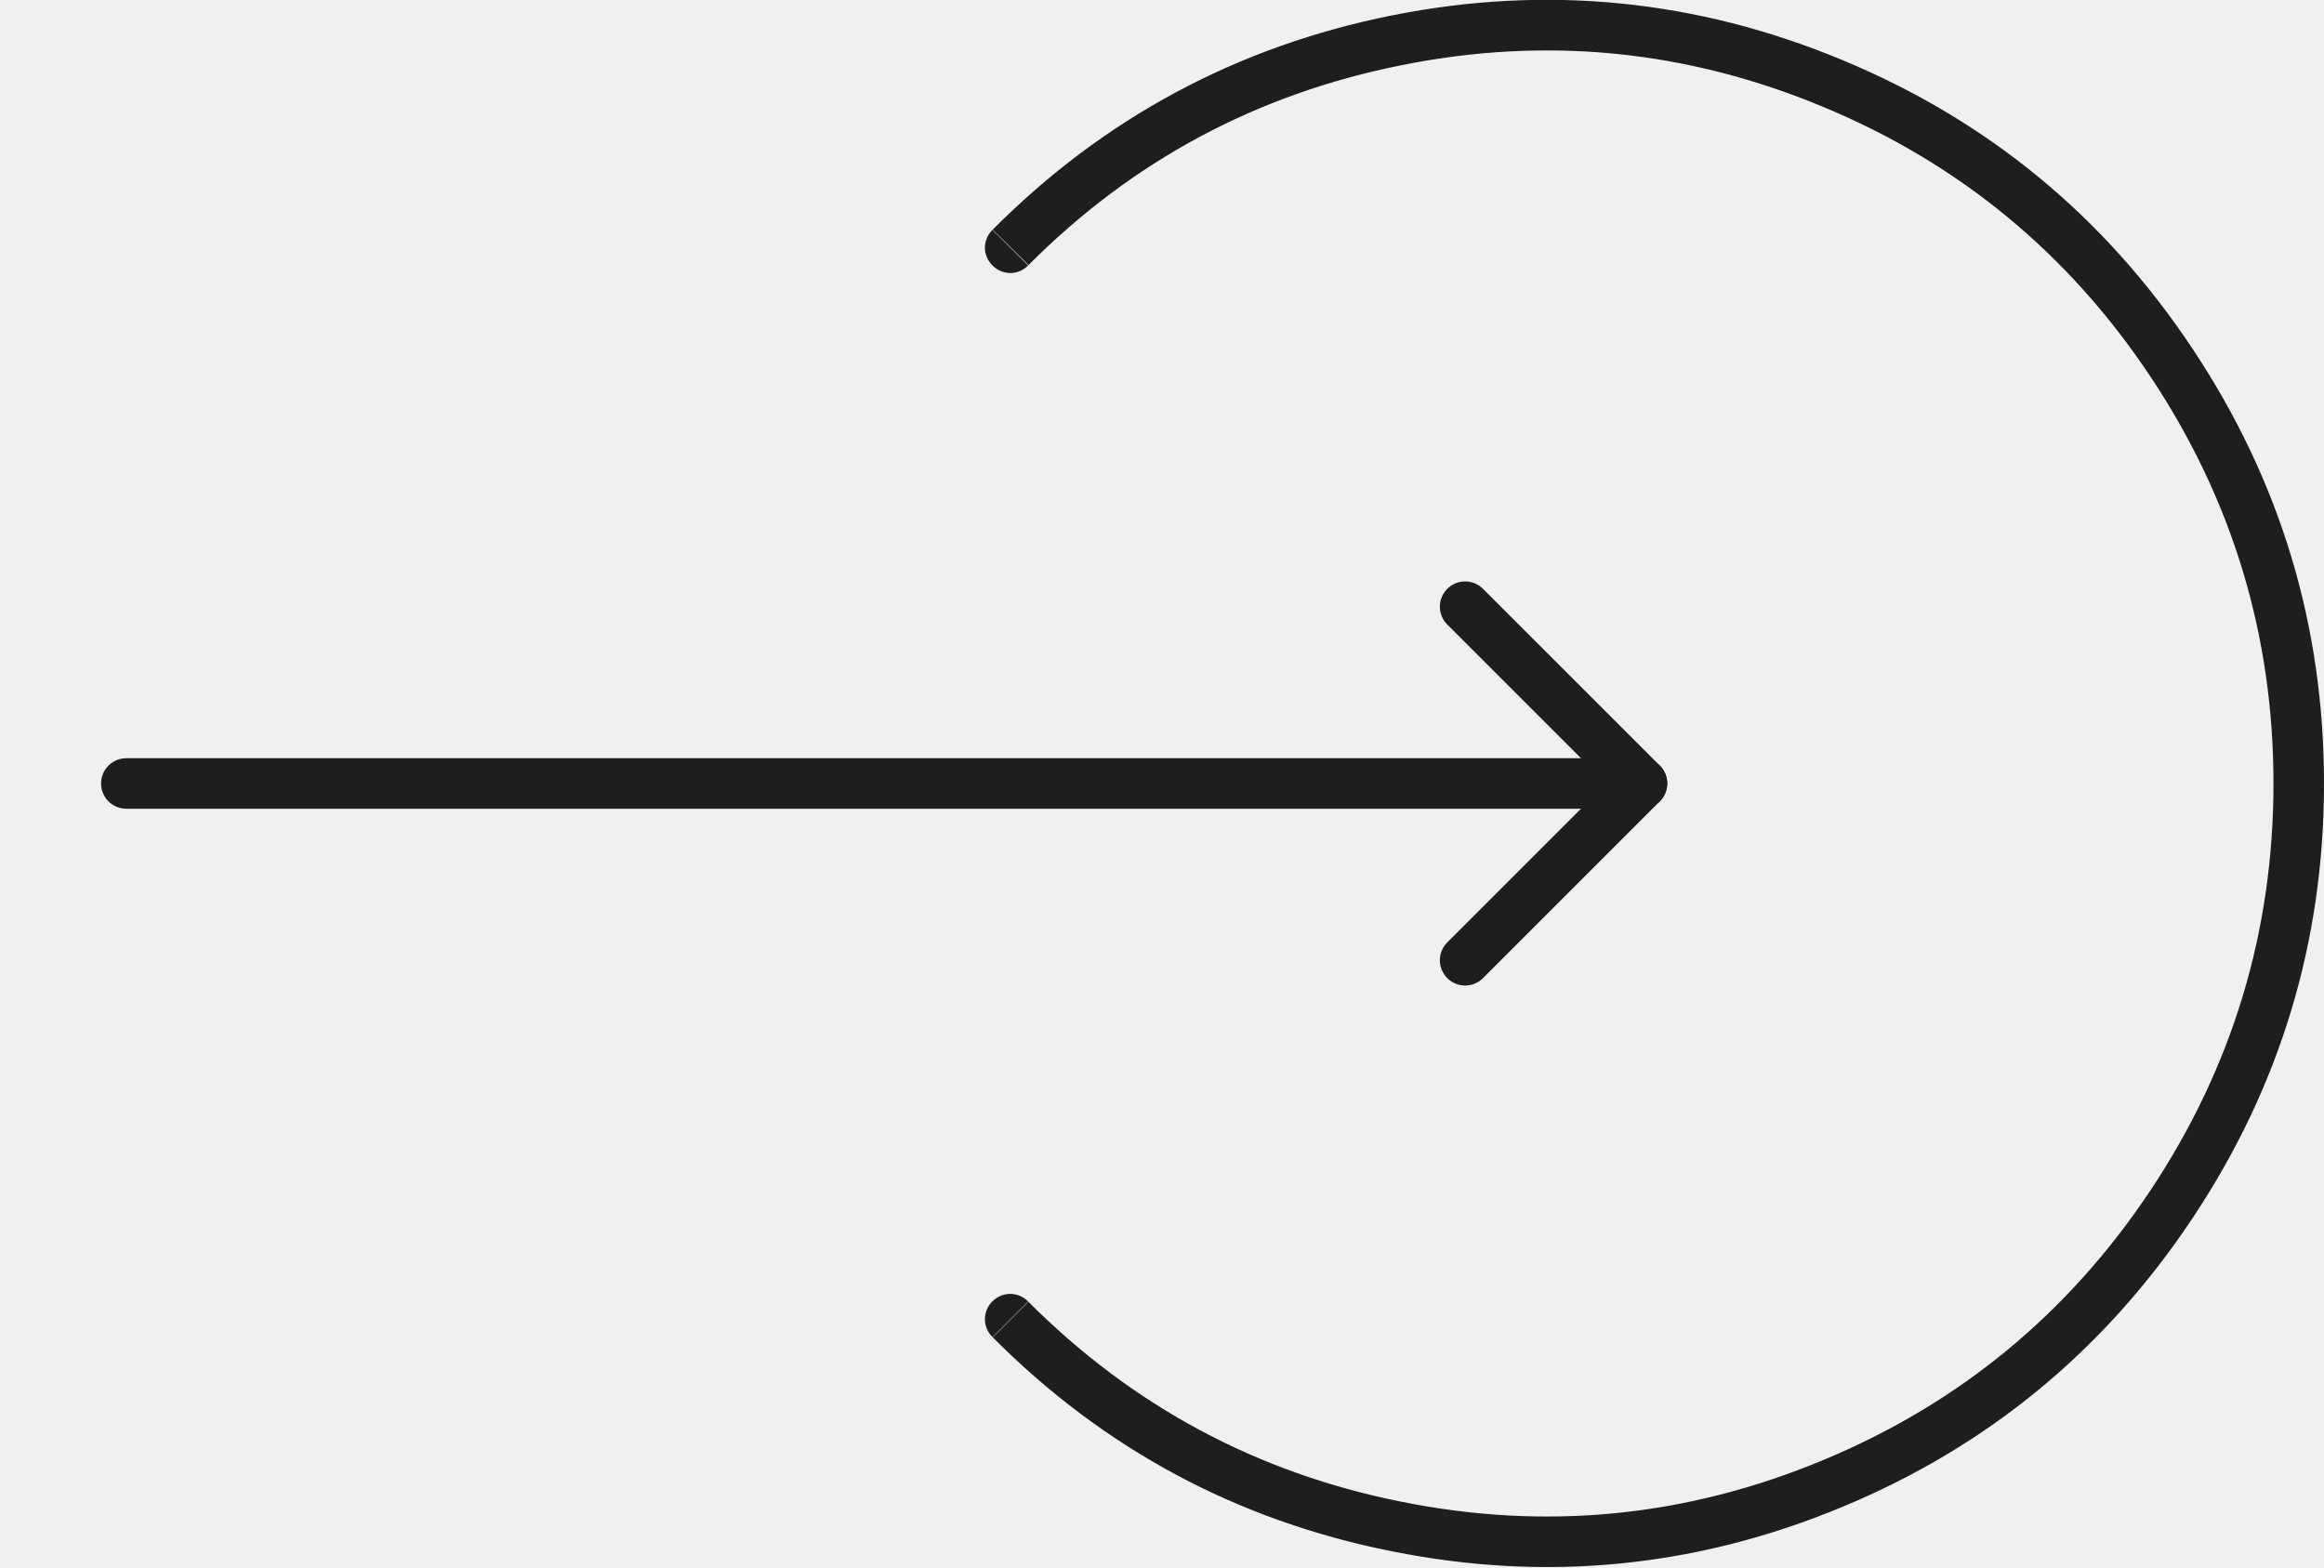
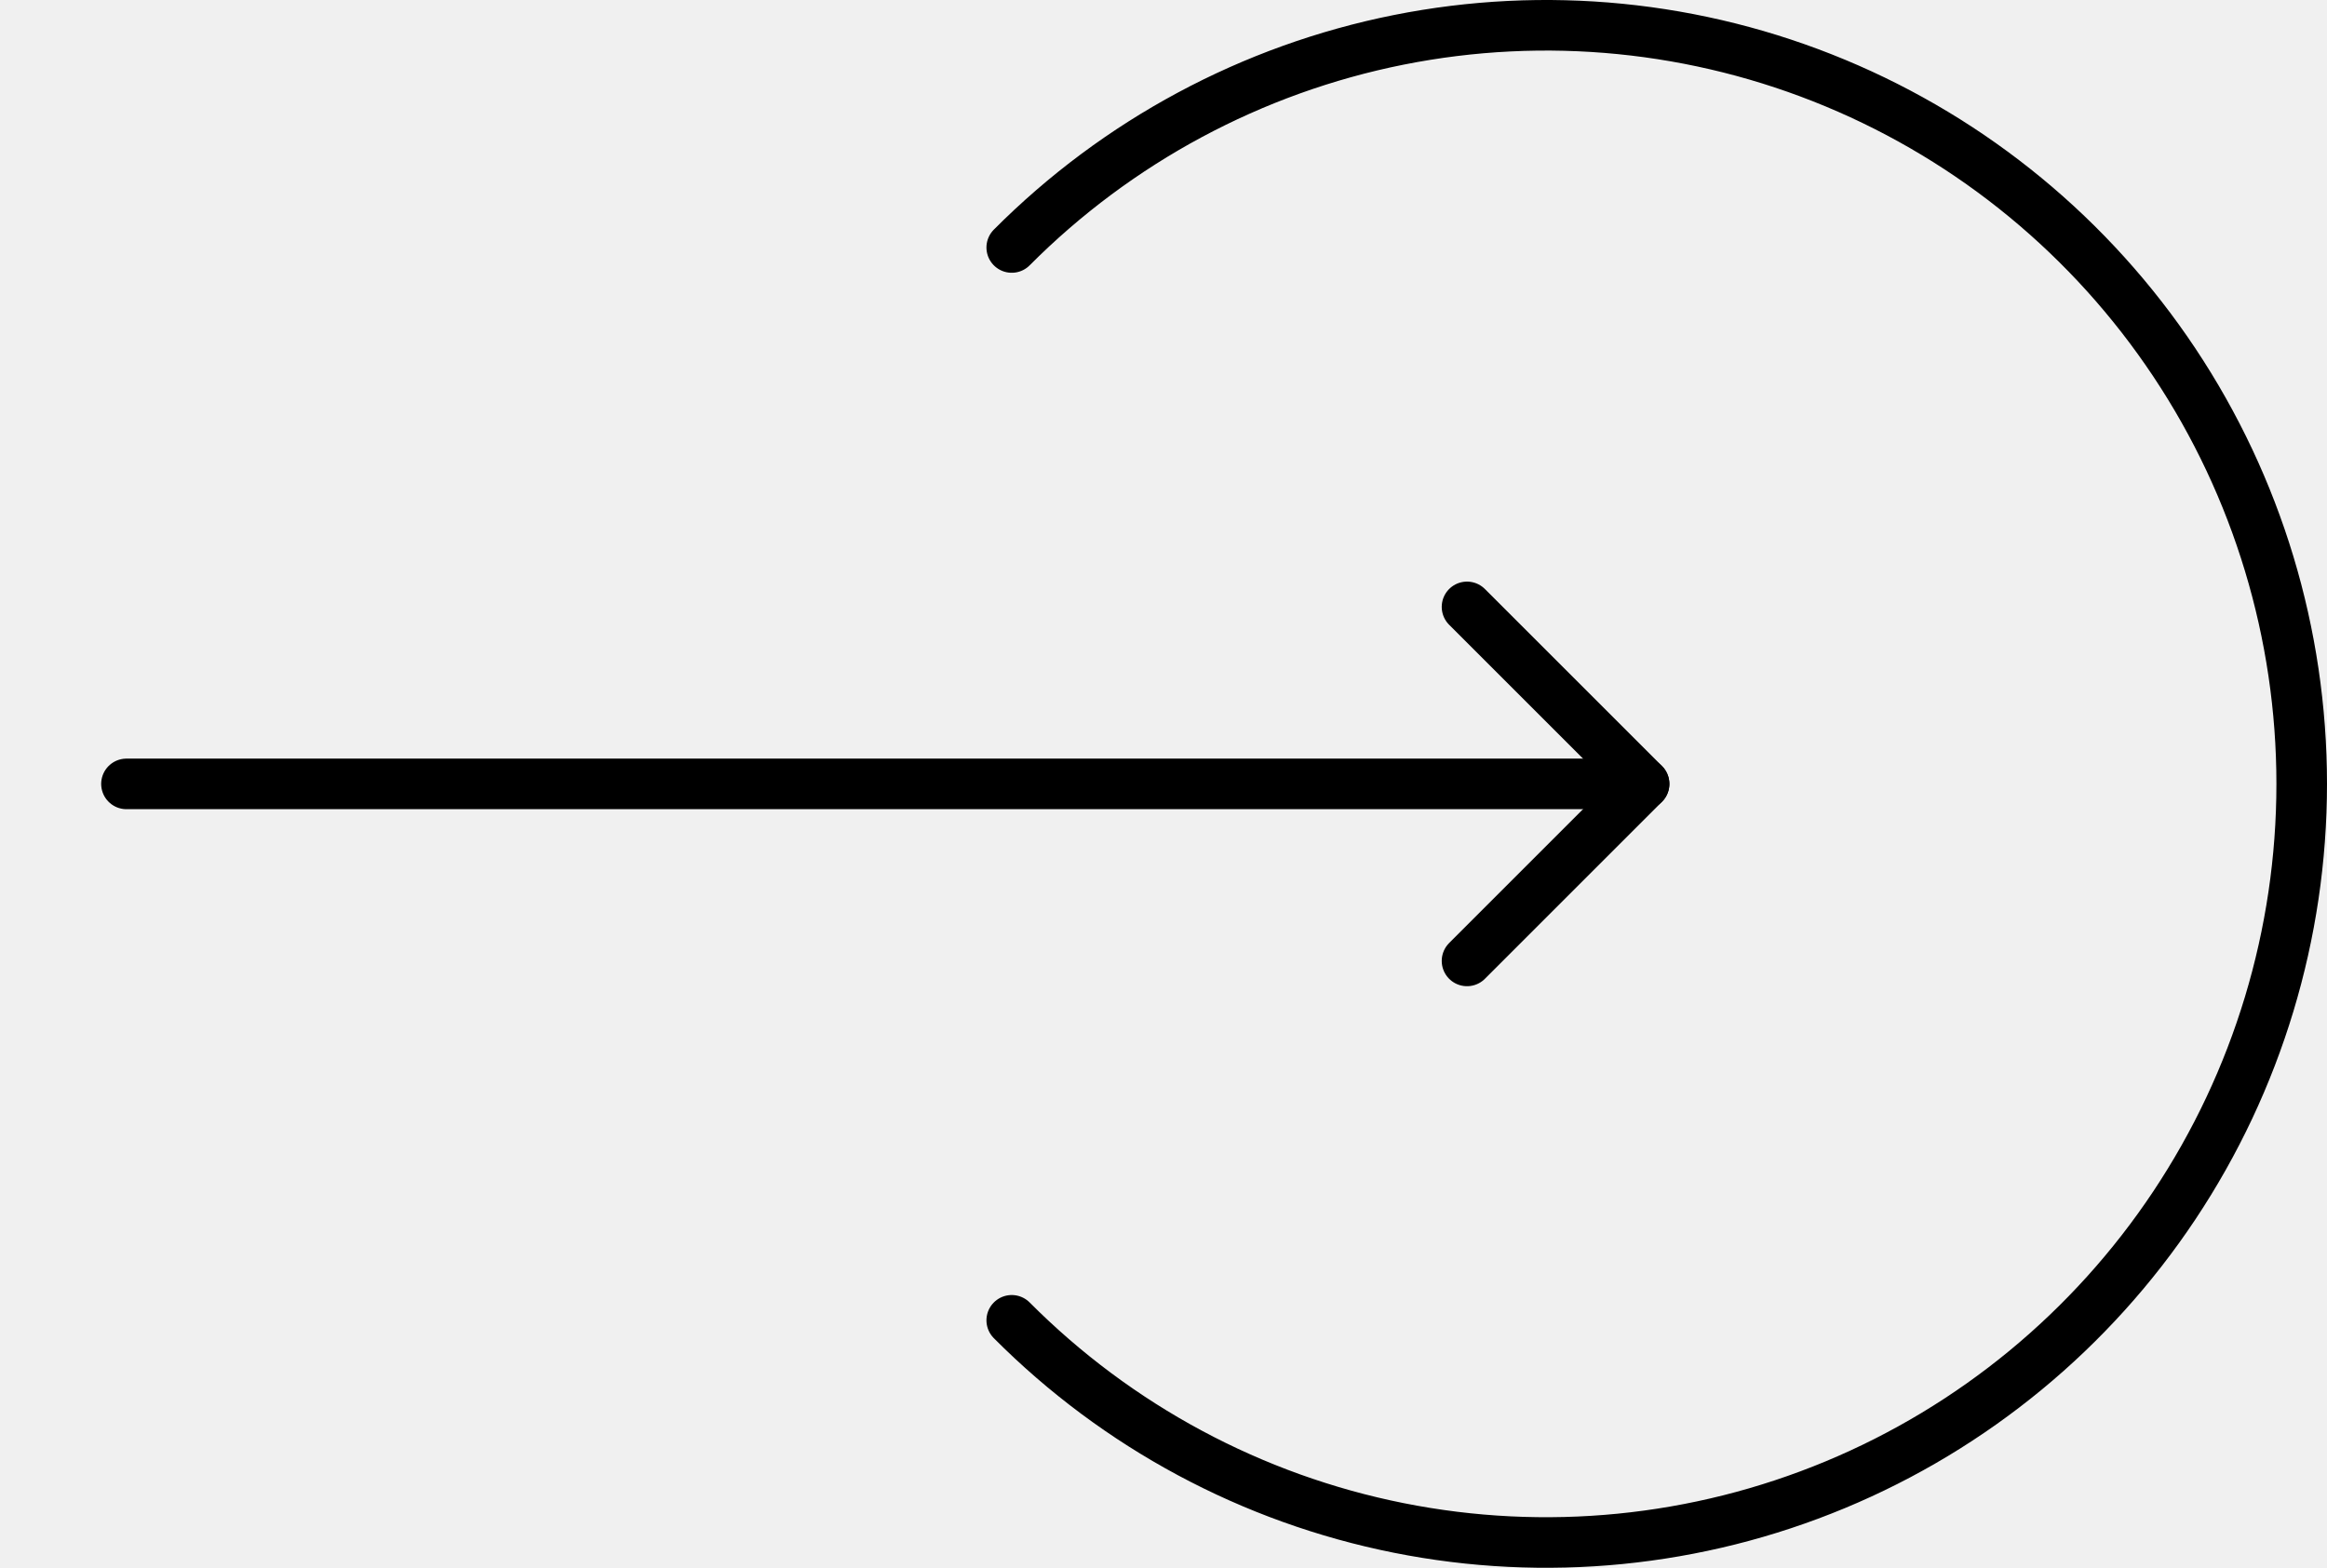
- <svg xmlns="http://www.w3.org/2000/svg" width="92" height="62.047" viewBox="0 0 92 62.047" fill="none">
-   <defs>
-     <clipPath id="clip822_223">
-       <rect id="fi:arrow-right" rx="0" width="69" height="23" transform="translate(0.5 19.52368)" fill="white" fill-opacity="0" />
-     </clipPath>
-   </defs>
-   <path id="Ellipse 31" d="M40.7 51.53C44.83 55.67 49.76 58.32 55.49 59.46C61.21 60.61 66.77 60.06 72.17 57.81C77.56 55.57 81.88 52.01 85.13 47.13C88.37 42.26 90 36.88 90 31.02C90 25.15 88.37 19.78 85.13 14.91C81.88 10.03 77.56 6.47 72.17 4.23C66.77 1.98 61.21 1.43 55.49 2.58C49.76 3.72 44.83 6.36 40.7 10.51L39.29 9.1C43.7 4.67 48.97 1.84 55.1 0.61C61.22 -0.61 67.17 -0.02 72.94 2.38C78.71 4.78 83.32 8.58 86.79 13.8C90.26 19.01 92 24.75 92 31.02C92 37.29 90.26 43.03 86.79 48.24C83.32 53.45 78.71 57.26 72.94 59.66C67.17 62.06 61.22 62.65 55.1 61.42C48.97 60.2 43.7 57.37 39.29 52.94L40.7 51.53ZM39.31 52.94L39.29 52.94C38.89 52.54 38.89 51.92 39.29 51.52C39.69 51.13 40.31 51.13 40.7 51.53L40.7 51.55L39.31 52.94ZM40.7 10.48L40.7 10.51C40.31 10.91 39.69 10.91 39.29 10.51C38.89 10.12 38.89 9.5 39.29 9.1L39.31 9.1L40.7 10.48Z" fill="#1F1E1E" fill-opacity="1" fill-rule="evenodd" />
-   <g clip-path="url(#clip822_223)">
-     <path id="Vector" d="M5 31.02L65 31.02" stroke="#1F1E1E" stroke-opacity="1" stroke-width="2" stroke-linejoin="round" stroke-linecap="round" />
-     <path id="Vector" d="M58 24.02L65 31.02L58 38.02" stroke="#1F1E1E" stroke-opacity="1" stroke-width="2" stroke-linejoin="round" stroke-linecap="round" />
+ <svg xmlns="http://www.w3.org/2000/svg" viewBox="0 0 92 62" fill="none">
+   <g stroke="currentColor" stroke-width="2" stroke-linecap="round" stroke-linejoin="round">
+     <path d="M40 52.213C44.178 56.409 49.501 59.266 55.297 60.423C61.092 61.581 67.099 60.987 72.558 58.716C78.017 56.446 82.682 52.601 85.965 47.667C89.248 42.734 91 36.933 91 31C91 25.067 89.248 19.266 85.965 14.333C82.682 9.399 78.017 5.554 72.558 3.284C67.099 1.013 61.092 0.419 55.297 1.576C49.501 2.734 44.178 5.591 40 9.787" />
+     <path d="M5 31L65 31" />
+     <path d="M58 24L65 31L58 38" />
  </g>
</svg>
